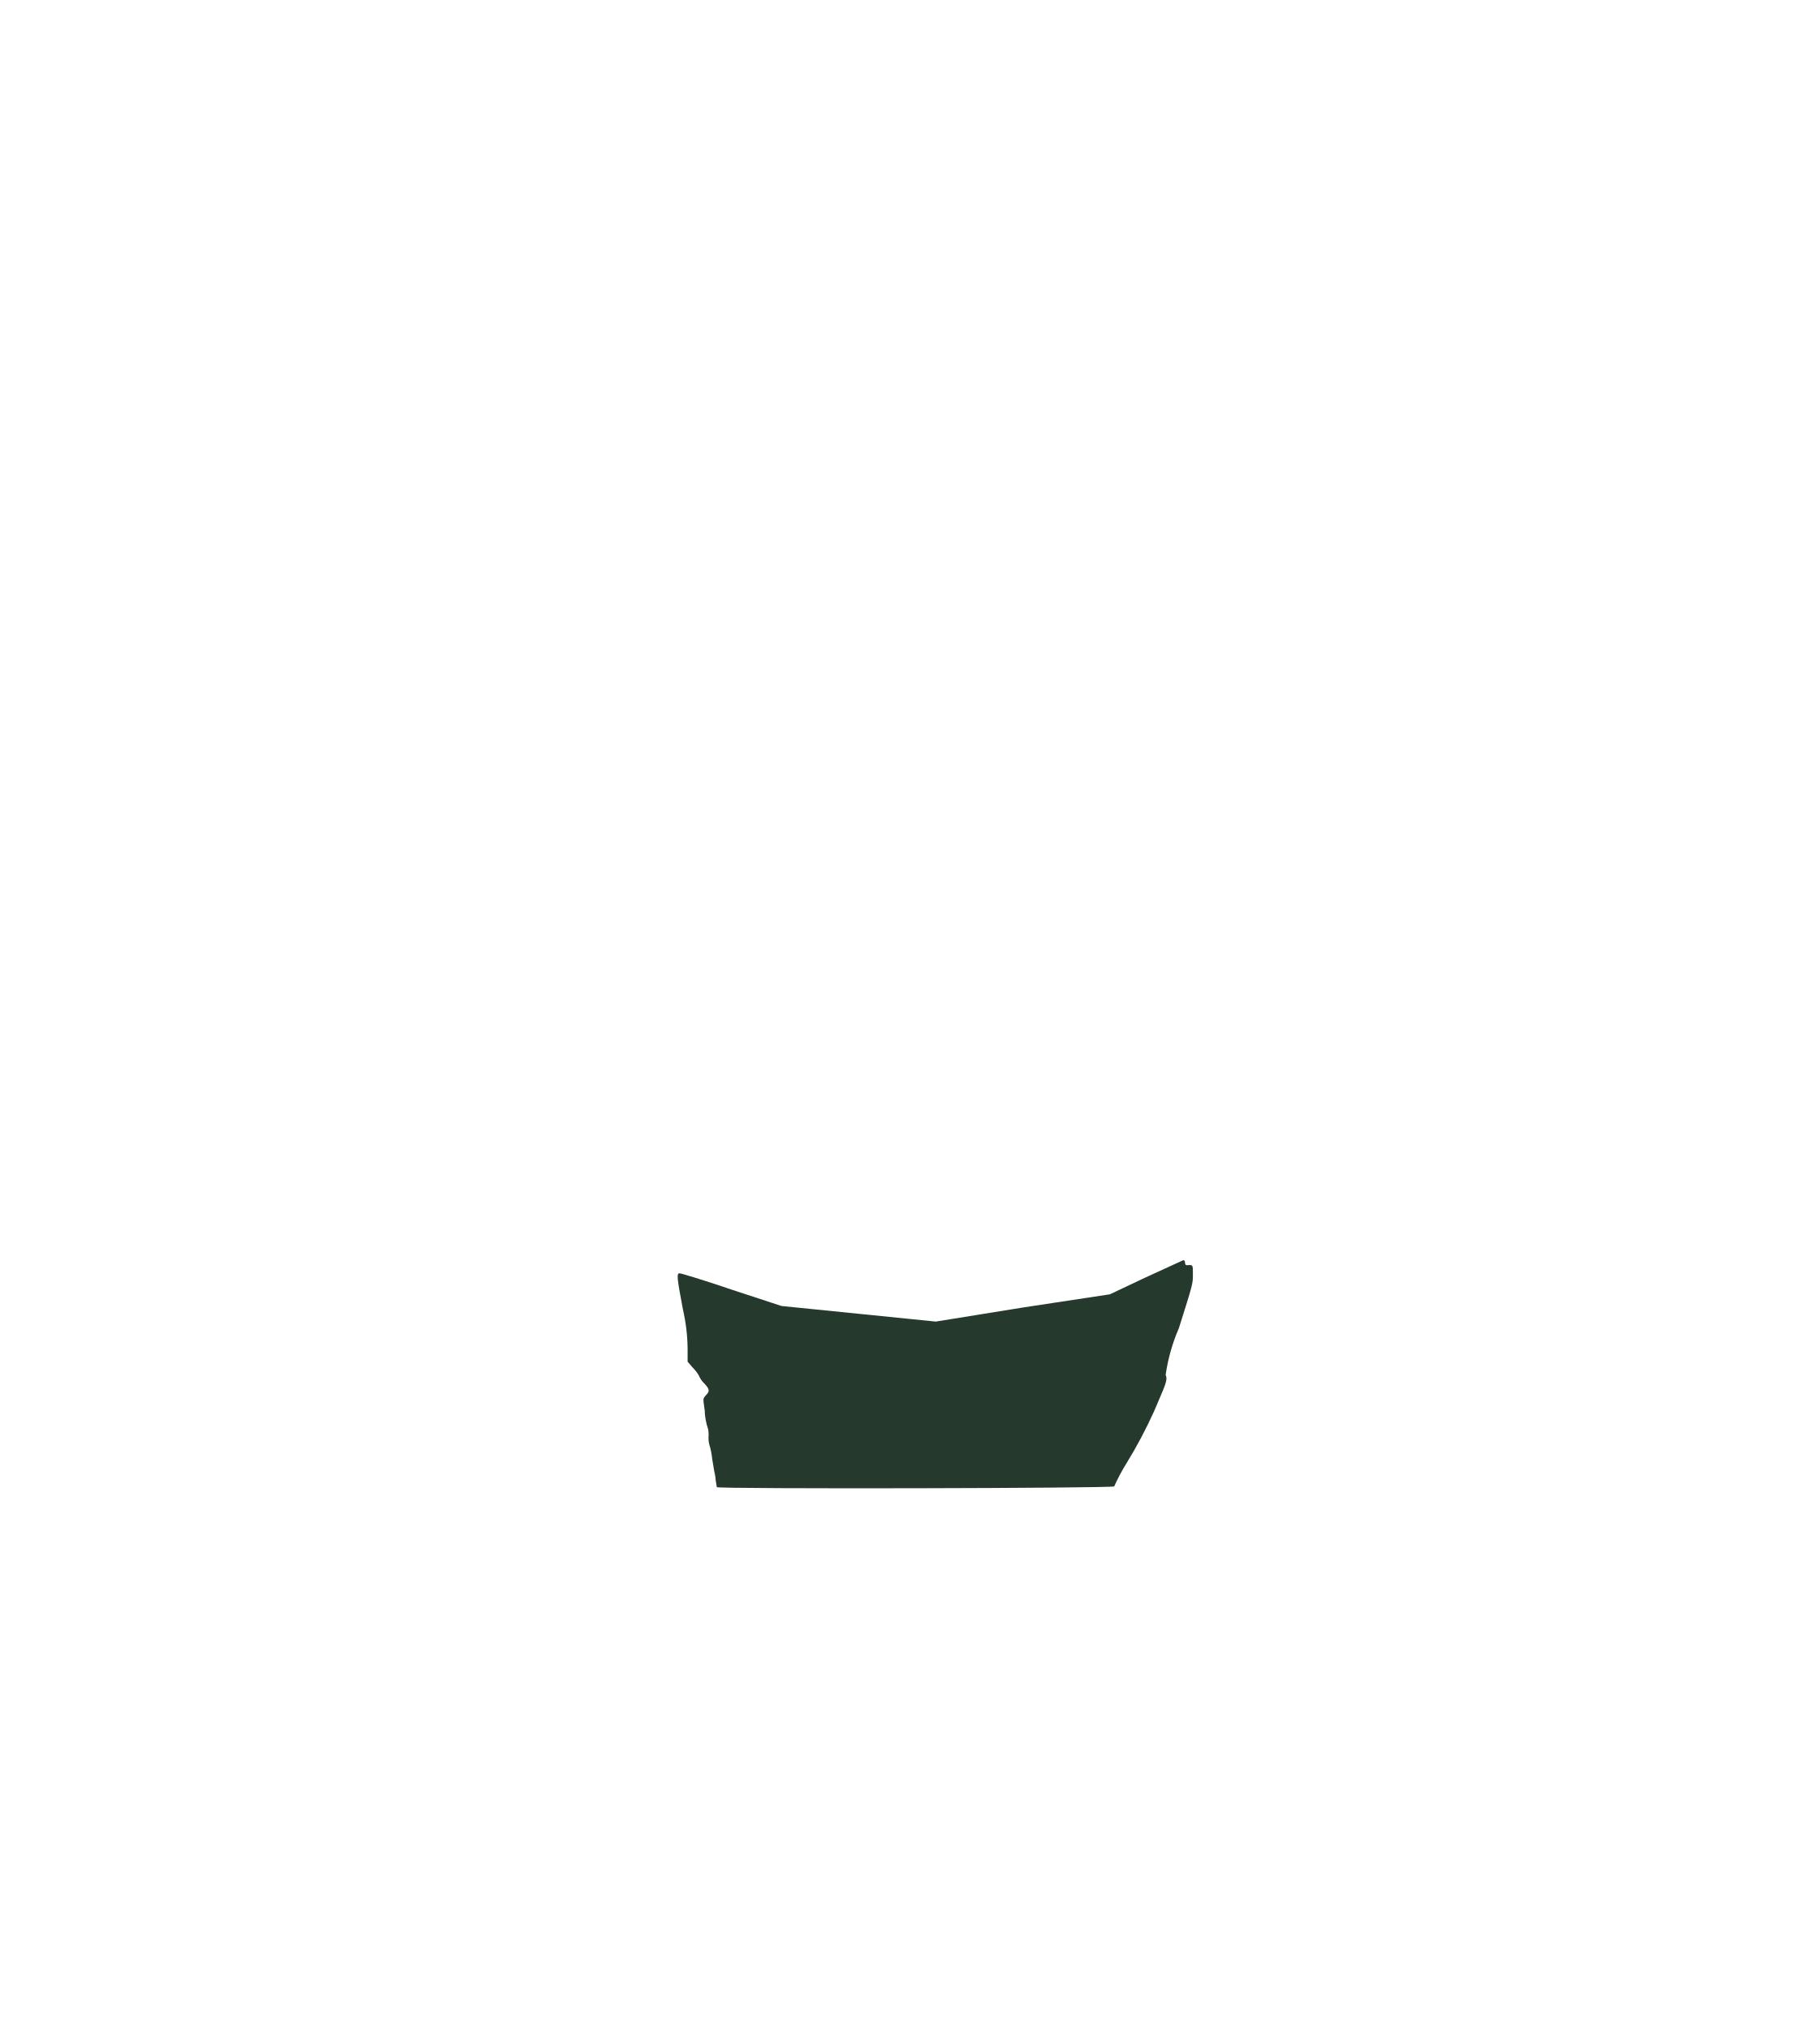
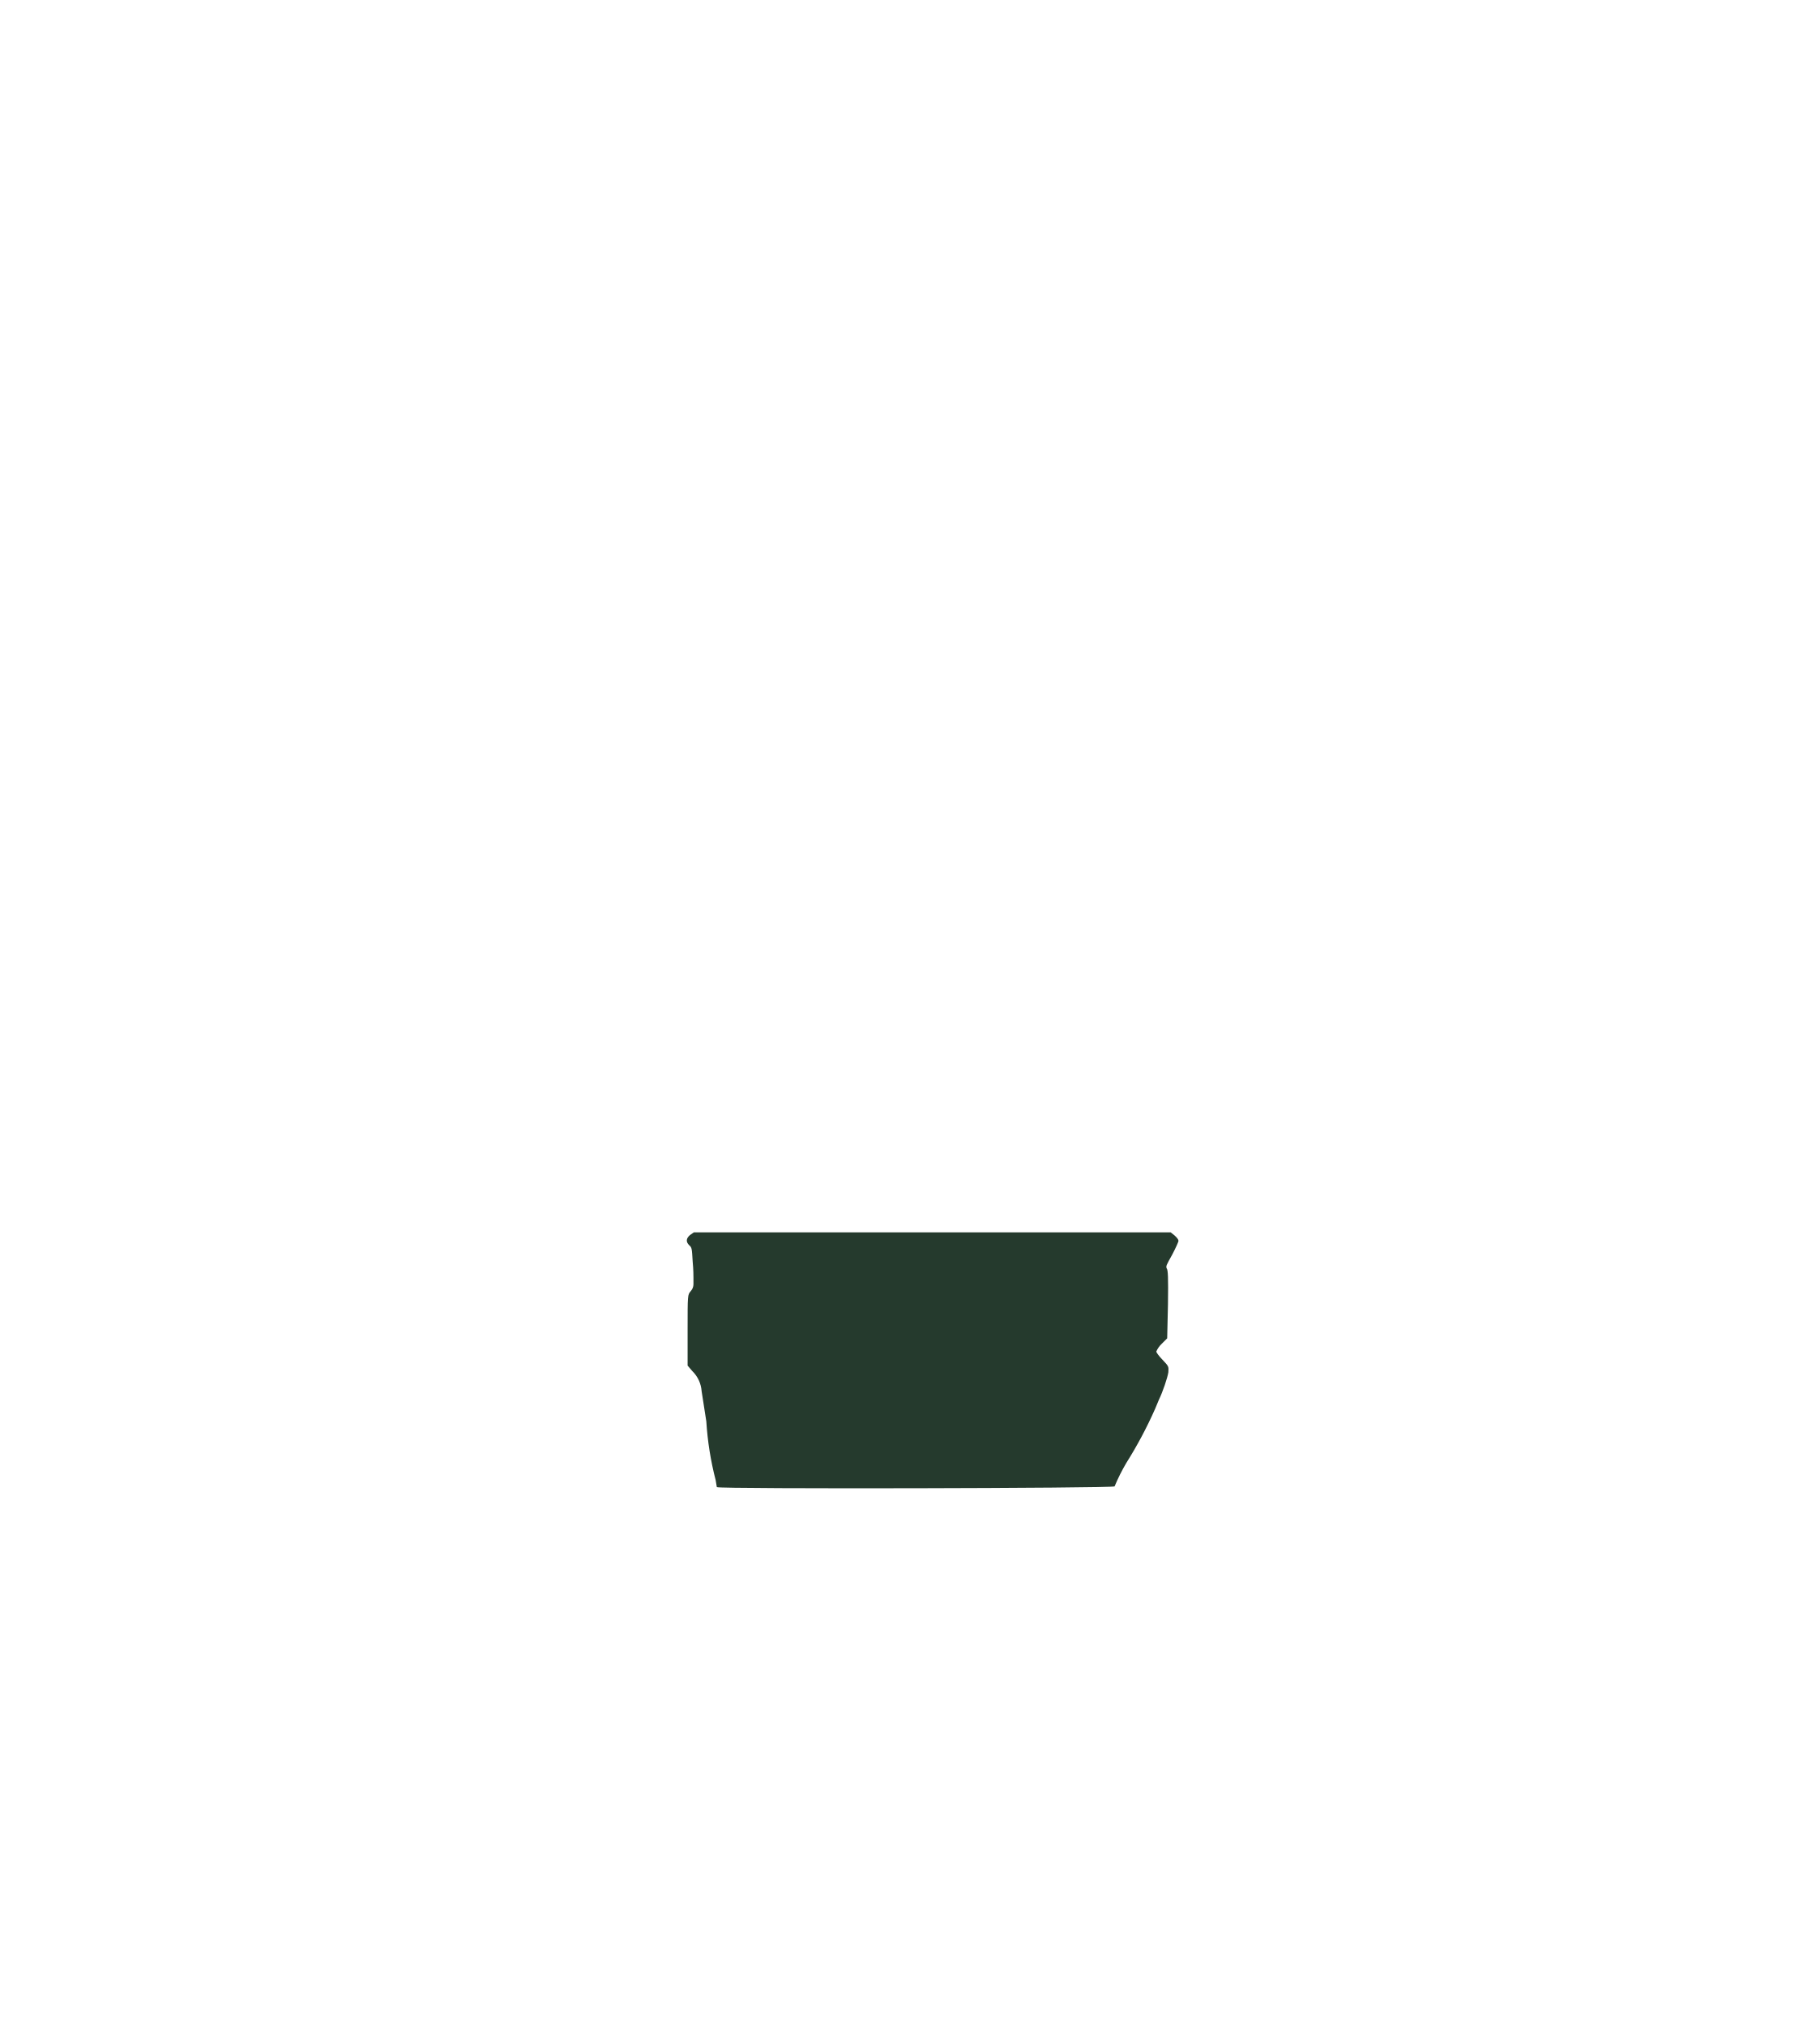
<svg xmlns="http://www.w3.org/2000/svg" viewBox="0 0 467 520">
  <style>.green{fill:#598e2f}.shield{fill:#2a321f}.outline{fill:#253a2d}.olive{fill:#2c360a}.bone{fill:#bdc6a2}.white{fill:#deeadd}.yellow{fill:#e4d841}.shadow{fill:#1e231a}.green-dark{fill:#496438}.bone-shade{fill:#91a886}.grey{fill:#6e7d68}.rim{fill:#171a12}.letter{fill:#598e2f;stroke:#2a321f;stroke-width:8.86;stroke-linejoin:miter;stroke-miterlimit:2.5;paint-order:stroke}.hole{fill:#1e231a;stroke:#2a321f;stroke-width:2.4;stroke-linejoin:miter}</style>
-   <path fill-rule="evenodd" d="m184 381.7-.3-1.8c0-.8-.3-2-.4-2.5l-.5-3c-.1-1.1-.4-2.7-.7-3.5a7 7 0 0 1-.2-2.6q0-1-.2-1.7c-.4-1.1-.8-3.1-.8-4.5l-.3-2.2c-.1-1 0-1.1.6-1.8 1-1 1-1.5-.4-3a6 6 0 0 1-1.4-2c-.1-.3-.8-1.3-1.6-2.1l-1.3-1.5v-3.3a47 47 0 0 0-1.2-10.1c-1.6-8.4-1.6-9.2-.9-9.3.4 0 6.4 1.8 13.4 4.2l12.8 4.2 19.8 2 19.8 2 22.3-3.6 22.4-3.4 9.1-4.3 9.6-4.4q.5-.2.6.6-.1.8 1 .6c1 0 1 0 1 2.4s0 2.4-3.6 13.8a47 47 0 0 0-3.4 12c.5 1 .2 2-1.8 6.6l-1.2 2.8a120 120 0 0 1-7 13.2 49 49 0 0 0-3.2 6c-.2.5-101.5.7-102 .2" class="outline" />
+   <path fill-rule="evenodd" d="m184 381.7-.3-1.8a80 80 0 0 1-2.4-15.1l-1.2-7.7a8 8 0 0 0-2.4-5.2l-1.2-1.4v-9.1c0-9.1 0-9.1.8-10q.7-.8.7-1.8V328c0-.3 0-2.2-.2-4.2-.2-3.4-.2-3.6-.9-4.2q-1.3-1.3.2-2.6l1-.7h122.4l1 .8q1 .9 1 1.4c0 .2-.7 1.8-1.6 3.5-1.5 2.7-1.7 3-1.4 3.6.3.4.4 2.2.3 9.2l-.2 8.7-1.4 1.4a6 6 0 0 0-1.4 2c0 .2.7 1.2 1.6 2.1 1.6 1.7 1.6 1.7 1.5 3.2-.2 1.4-1.5 5.2-2.4 7l-1 2.4a108 108 0 0 1-7.4 13.9 49 49 0 0 0-3 6c-.4.5-101.6.7-102 .2" class="outline" />
</svg>
